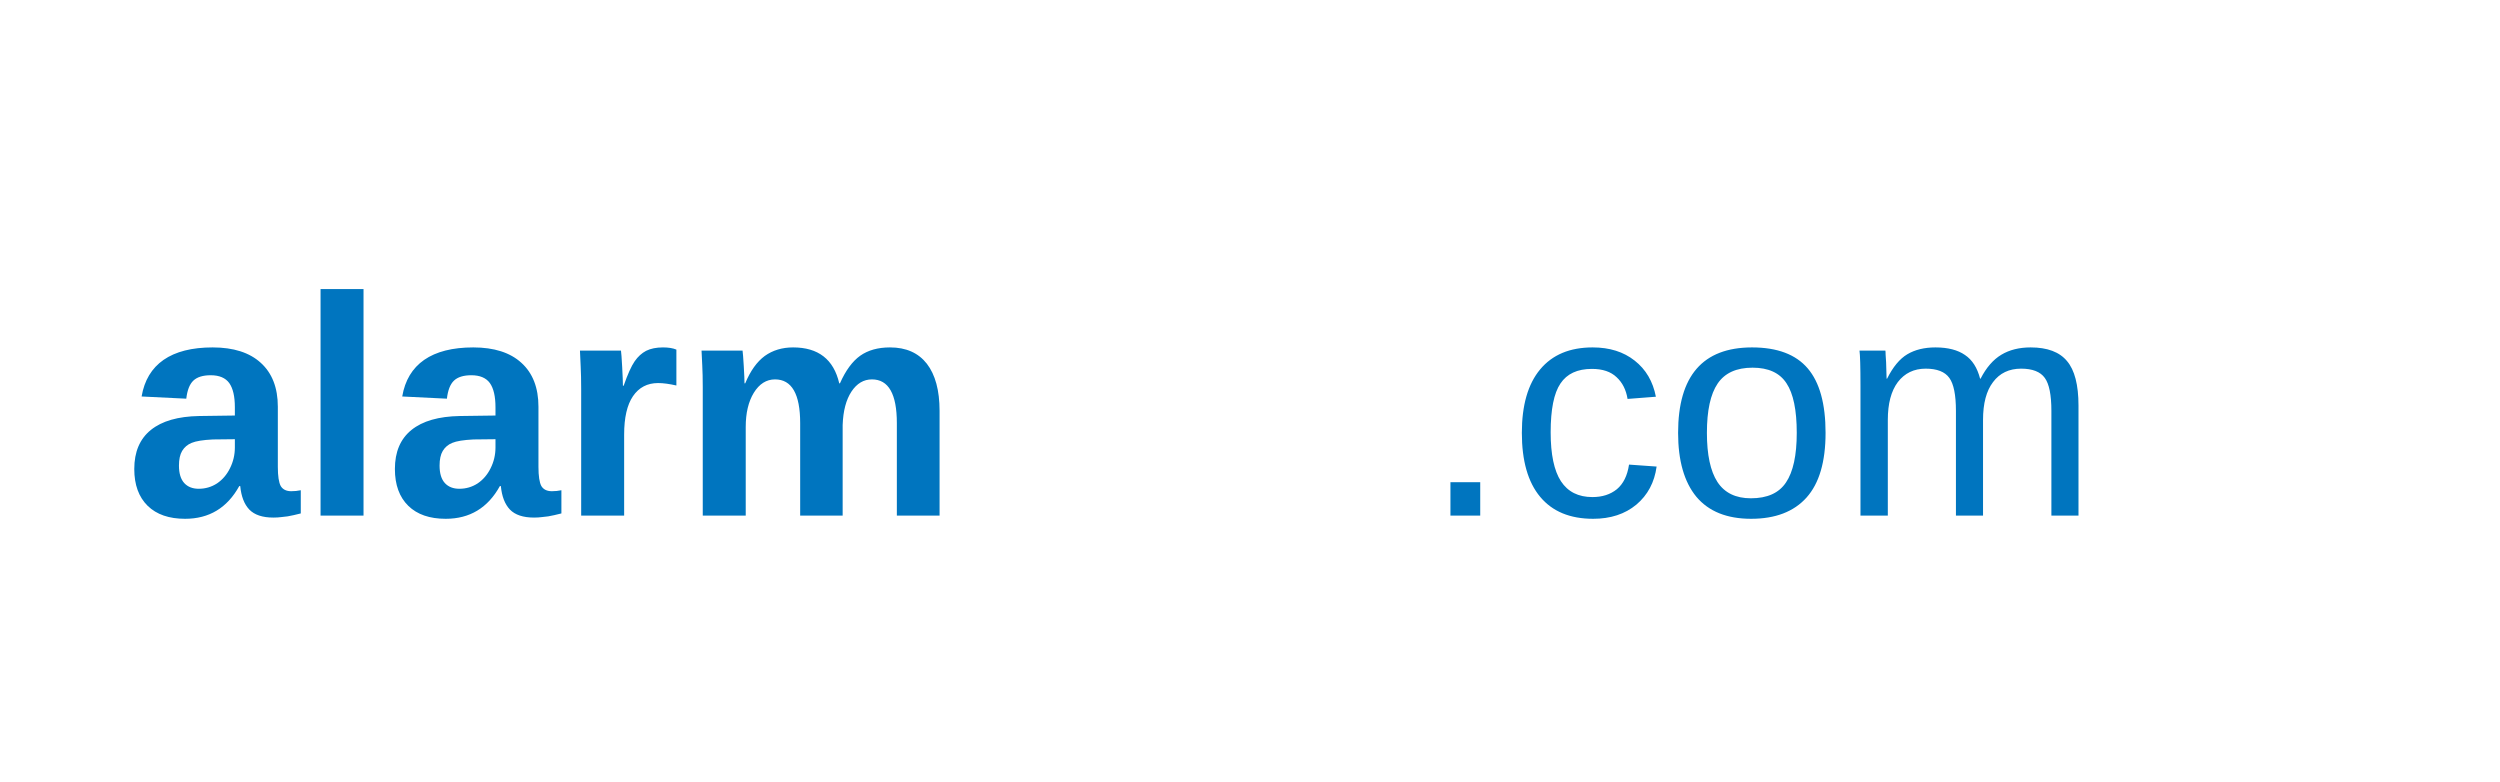
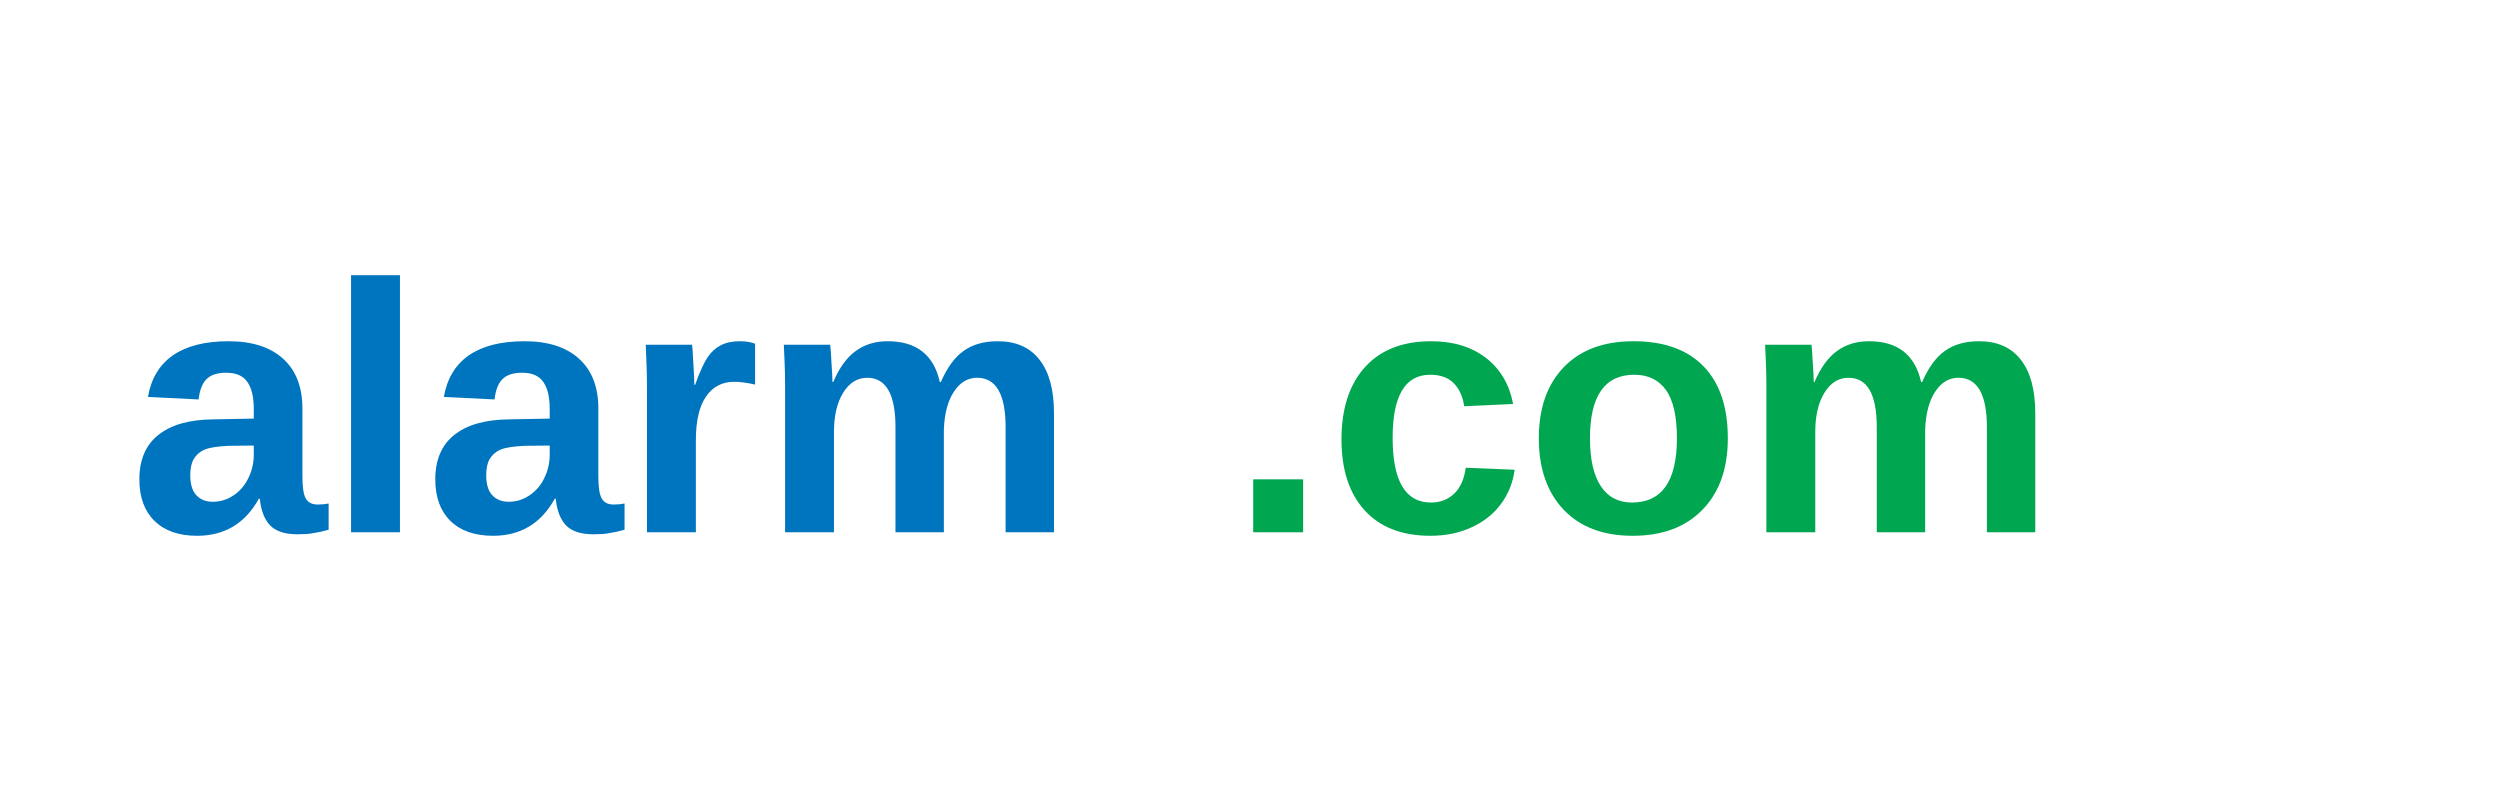
- <svg xmlns="http://www.w3.org/2000/svg" width="160" height="50" viewBox="0 0 160 50">
-   <rect width="160" height="50" fill="none" />
-   <text x="8" y="33" font-family="Arial,sans-serif" font-size="20" font-weight="700" fill="#0075BF">alarm</text>
-   <text x="91" y="33" font-family="Arial,sans-serif" font-size="20" font-weight="300" fill="#0075BF">.com</text>
+ <svg xmlns="http://www.w3.org/2000/svg" width="155" height="50" viewBox="0 0 155 50">
+   <text x="8" y="33" font-family="Arial Black,Arial,Helvetica,sans-serif" font-size="22" font-weight="700" fill="#0075BF">alarm</text>
+   <text x="76.2" y="33" font-family="Arial Black,Arial,Helvetica,sans-serif" font-size="22" font-weight="700" fill="#00A650">.com</text>
</svg>
